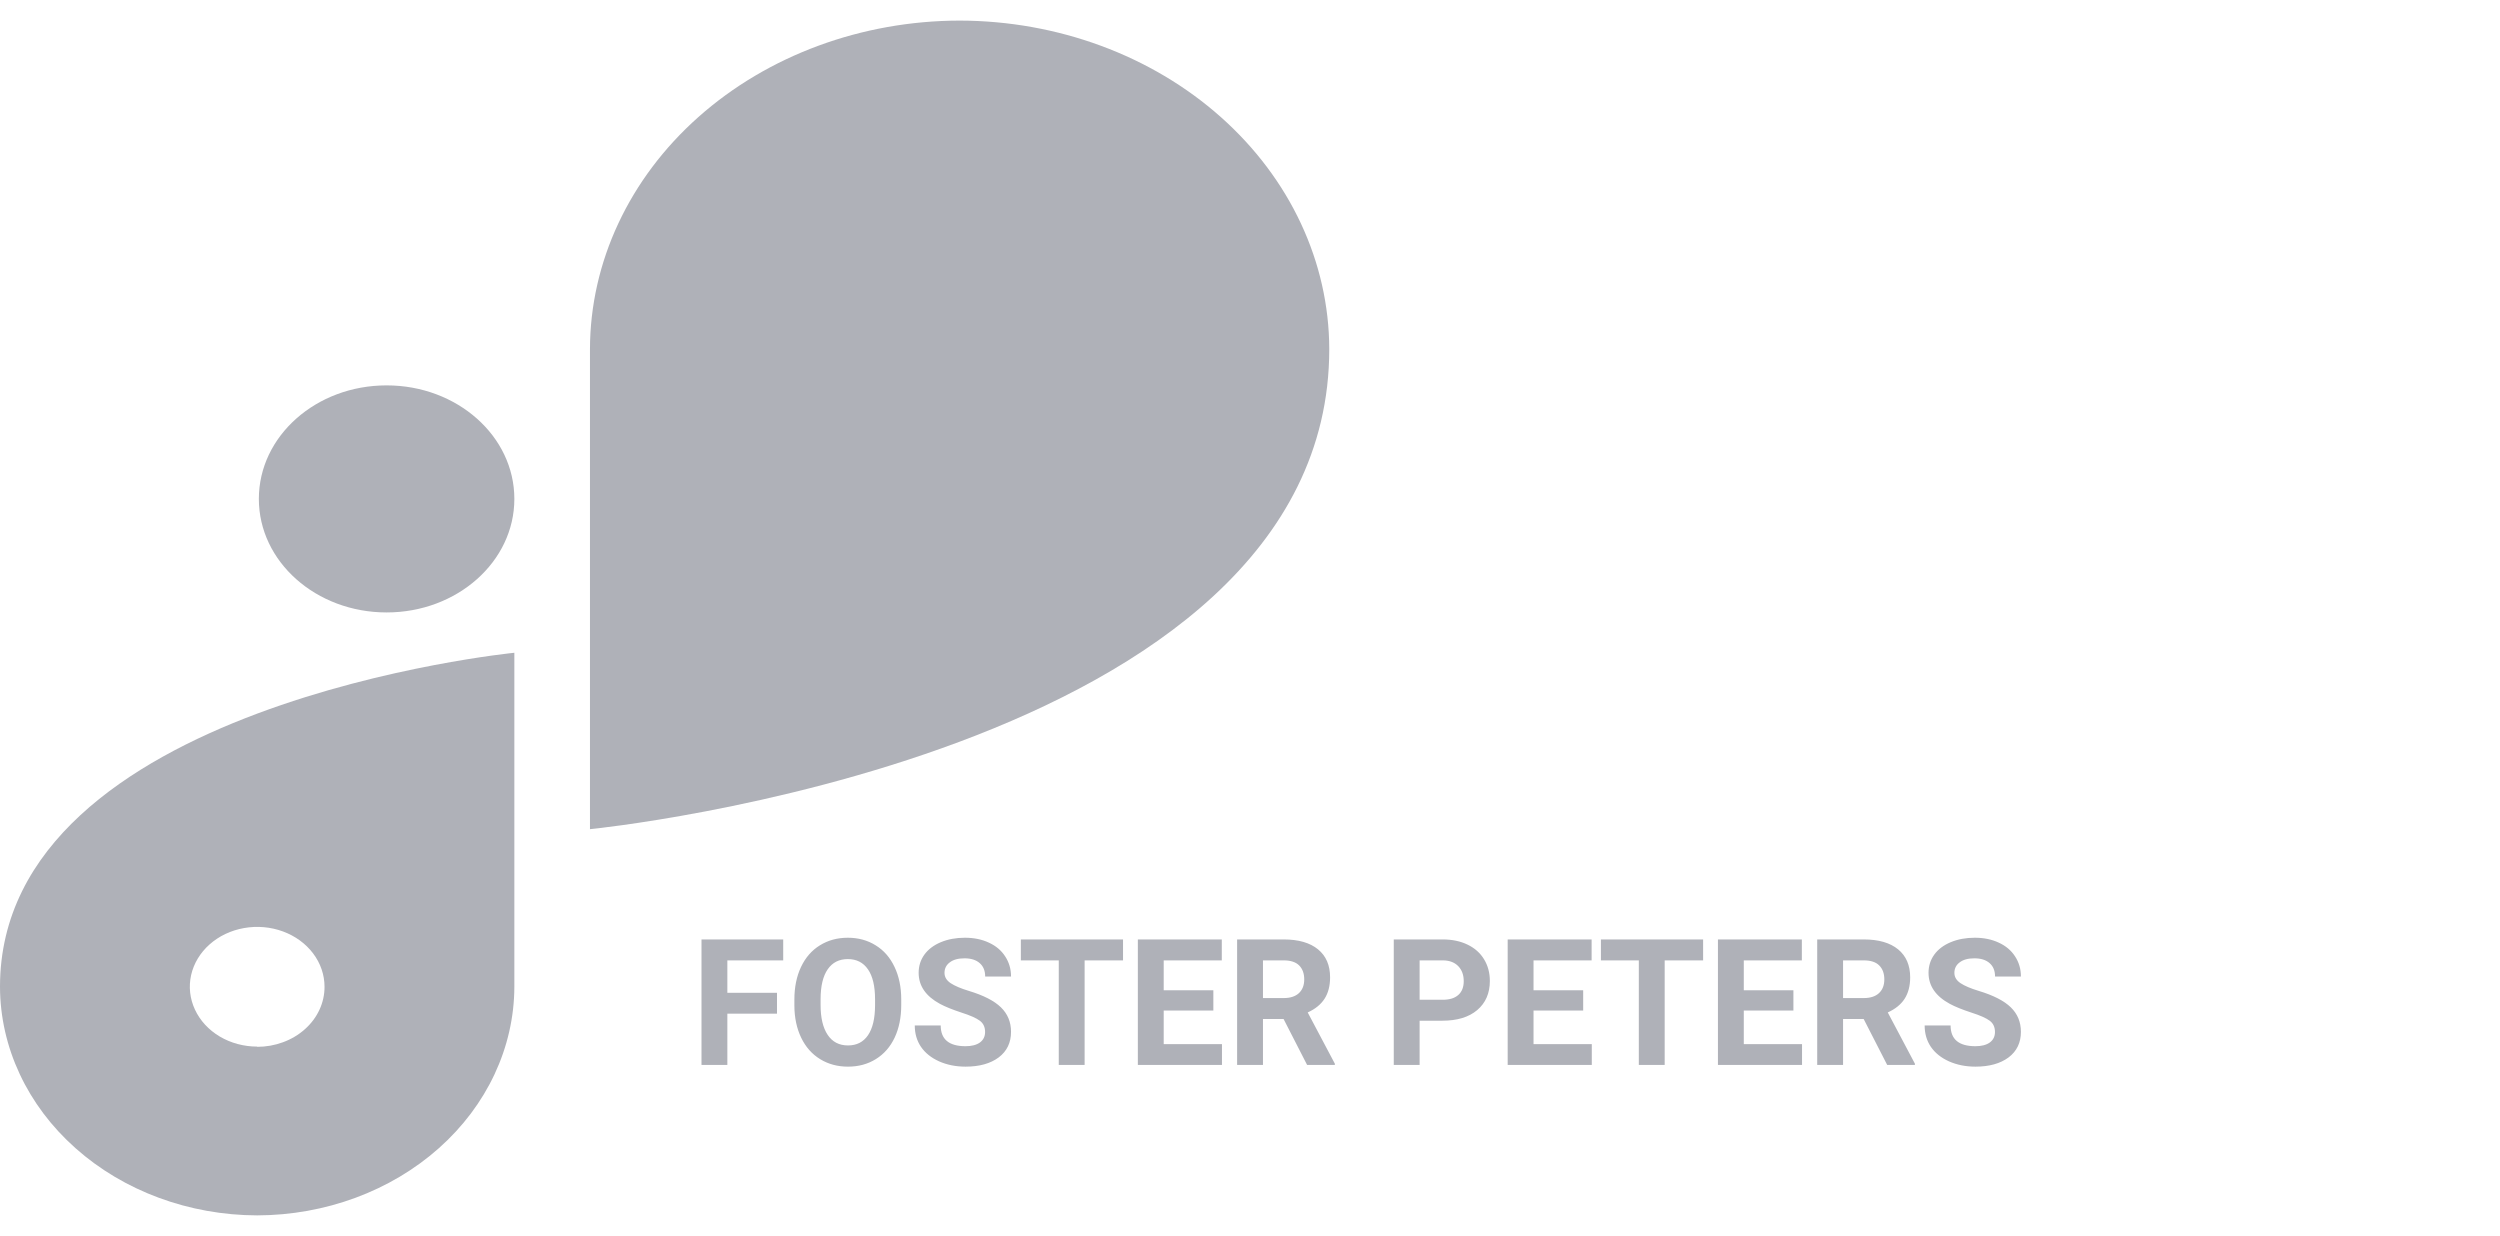
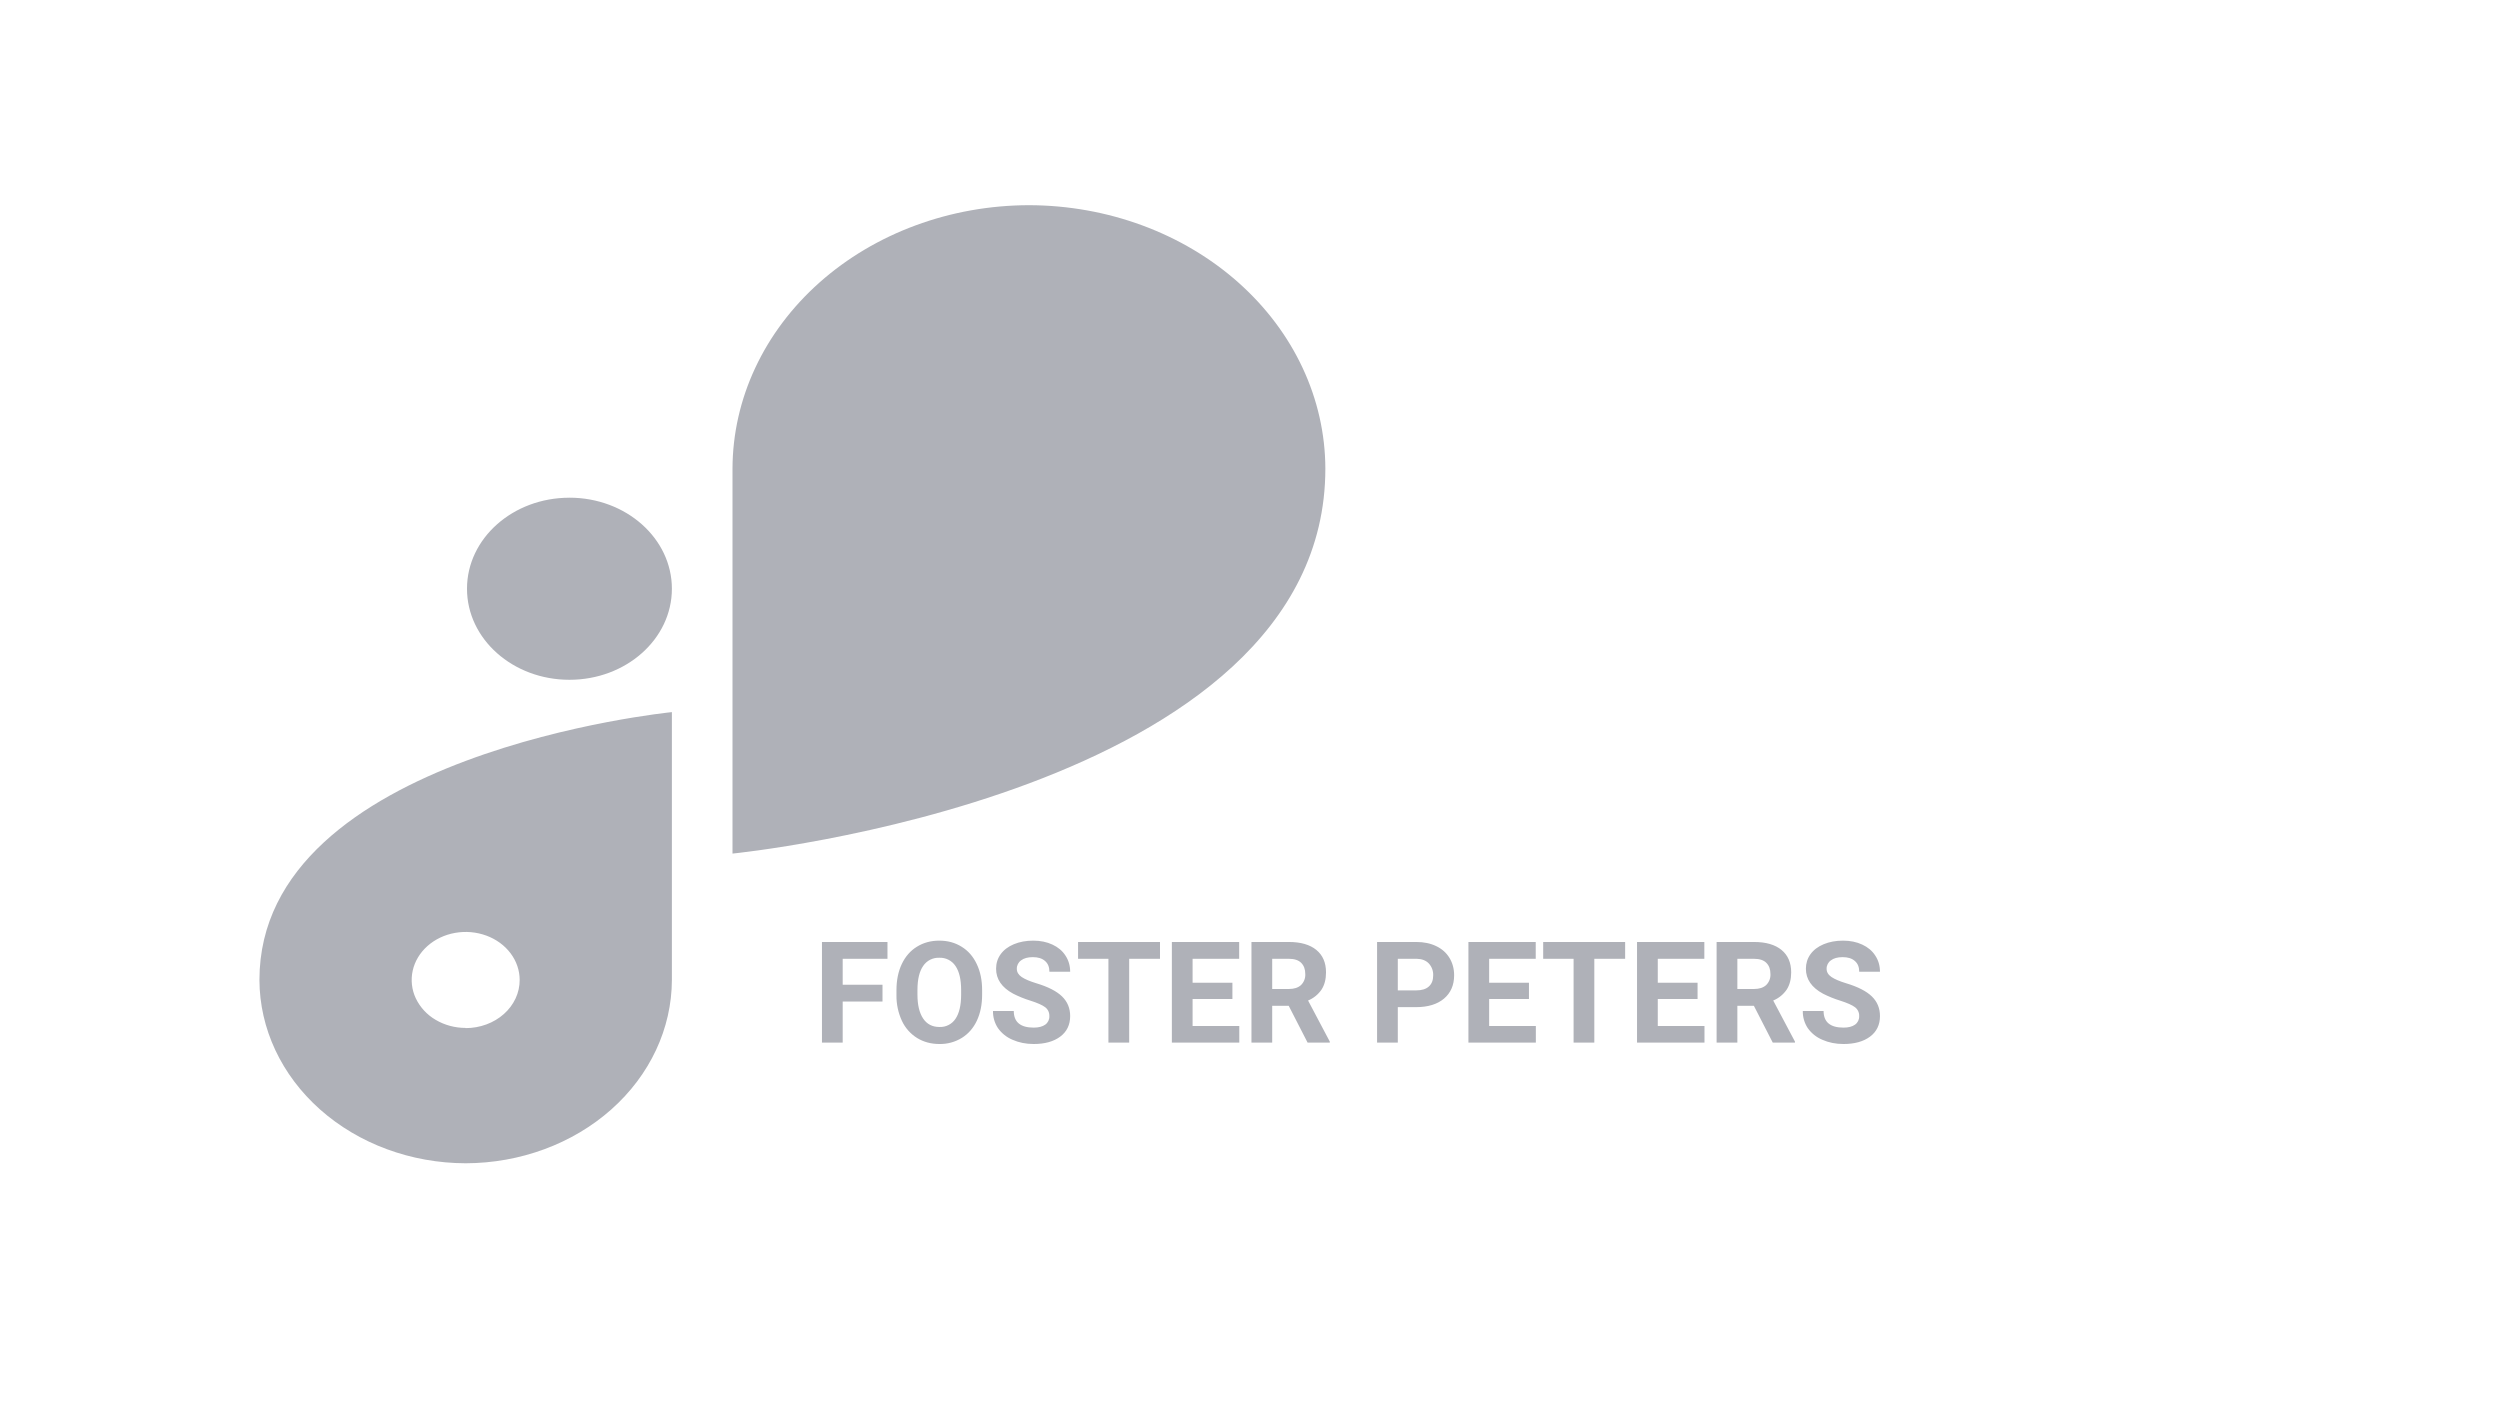
- <svg xmlns="http://www.w3.org/2000/svg" width="85" height="42" viewBox="0 0 85 42" fill="none">
-   <path d="M13.146 13.103H13.143C10.745 13.103 8.801 14.83 8.801 16.962V16.964C8.801 19.095 10.745 20.823 13.143 20.823H13.146C15.544 20.823 17.488 19.095 17.488 16.964V16.962C17.488 14.83 15.544 13.103 13.146 13.103Z" fill="#AFB1B8" />
-   <path d="M45.195 11.869C45.188 8.909 43.862 6.072 41.507 3.979C39.153 1.886 35.96 0.707 32.63 0.7V0.7C29.298 0.705 26.105 1.884 23.748 3.977C21.392 6.071 20.066 8.908 20.059 11.869V11.869V28.192C20.059 28.192 45.192 25.704 45.195 11.872V11.869Z" fill="#AFB1B8" />
-   <path d="M0 33.55C0.006 35.609 0.929 37.583 2.568 39.039C4.206 40.496 6.427 41.317 8.744 41.323V41.323C11.061 41.317 13.281 40.496 14.92 39.04C16.558 37.584 17.482 35.611 17.488 33.552V33.552V22.194C17.488 22.194 0 23.927 0 33.55ZM8.744 35.584C8.291 35.584 7.849 35.465 7.472 35.242C7.095 35.018 6.802 34.7 6.629 34.328C6.455 33.956 6.41 33.547 6.498 33.153C6.587 32.758 6.805 32.395 7.125 32.111C7.445 31.826 7.853 31.632 8.297 31.554C8.742 31.475 9.202 31.515 9.62 31.669C10.039 31.823 10.396 32.084 10.648 32.419C10.9 32.754 11.034 33.147 11.034 33.55C11.035 33.817 10.977 34.083 10.862 34.331C10.748 34.578 10.579 34.804 10.366 34.993C10.154 35.183 9.901 35.334 9.622 35.436C9.344 35.539 9.046 35.592 8.744 35.592V35.584Z" fill="#AFB1B8" />
-   <path d="M26.418 34.464H24.73V36.207H23.851V31.941H26.629V32.653H24.73V33.755H26.418V34.464ZM30.642 34.171C30.642 34.591 30.568 34.959 30.42 35.275C30.271 35.592 30.058 35.836 29.781 36.008C29.506 36.18 29.189 36.266 28.832 36.266C28.478 36.266 28.163 36.181 27.885 36.011C27.608 35.841 27.393 35.599 27.241 35.284C27.089 34.968 27.011 34.604 27.009 34.194V33.983C27.009 33.563 27.085 33.194 27.235 32.876C27.387 32.556 27.601 32.31 27.877 32.141C28.154 31.969 28.47 31.883 28.826 31.883C29.181 31.883 29.497 31.969 29.772 32.141C30.049 32.31 30.263 32.556 30.414 32.876C30.566 33.194 30.642 33.562 30.642 33.98V34.171ZM29.752 33.977C29.752 33.53 29.672 33.19 29.511 32.958C29.351 32.725 29.123 32.609 28.826 32.609C28.531 32.609 28.303 32.724 28.143 32.955C27.983 33.184 27.902 33.519 27.9 33.963V34.171C27.9 34.606 27.98 34.944 28.14 35.184C28.3 35.425 28.531 35.545 28.832 35.545C29.127 35.545 29.353 35.43 29.511 35.199C29.67 34.967 29.75 34.629 29.752 34.185V33.977ZM33.493 35.088C33.493 34.922 33.434 34.795 33.317 34.707C33.2 34.617 32.989 34.523 32.684 34.426C32.38 34.326 32.138 34.228 31.961 34.133C31.476 33.871 31.234 33.518 31.234 33.075C31.234 32.845 31.299 32.639 31.427 32.46C31.558 32.278 31.745 32.137 31.987 32.035C32.231 31.933 32.505 31.883 32.807 31.883C33.112 31.883 33.383 31.938 33.622 32.05C33.86 32.159 34.045 32.314 34.175 32.516C34.308 32.717 34.375 32.945 34.375 33.201H33.496C33.496 33.006 33.434 32.854 33.311 32.747C33.188 32.638 33.015 32.583 32.793 32.583C32.578 32.583 32.411 32.629 32.292 32.721C32.172 32.81 32.113 32.93 32.113 33.078C32.113 33.217 32.182 33.333 32.321 33.427C32.462 33.52 32.668 33.608 32.939 33.69C33.439 33.841 33.803 34.027 34.032 34.25C34.26 34.472 34.375 34.75 34.375 35.082C34.375 35.451 34.235 35.741 33.956 35.952C33.676 36.161 33.3 36.266 32.828 36.266C32.5 36.266 32.201 36.206 31.931 36.087C31.662 35.966 31.456 35.801 31.313 35.592C31.172 35.383 31.102 35.141 31.102 34.865H31.984C31.984 35.336 32.265 35.571 32.828 35.571C33.037 35.571 33.2 35.529 33.317 35.445C33.434 35.359 33.493 35.24 33.493 35.088ZM38.183 32.653H36.877V36.207H35.998V32.653H34.709V31.941H38.183V32.653ZM41.254 34.358H39.566V35.501H41.547V36.207H38.687V31.941H41.541V32.653H39.566V33.67H41.254V34.358ZM43.641 34.645H42.941V36.207H42.062V31.941H43.647C44.151 31.941 44.54 32.054 44.813 32.278C45.087 32.503 45.223 32.82 45.223 33.23C45.223 33.521 45.16 33.764 45.033 33.96C44.908 34.153 44.718 34.307 44.462 34.423L45.385 36.166V36.207H44.441L43.641 34.645ZM42.941 33.934H43.65C43.871 33.934 44.042 33.878 44.163 33.767C44.284 33.653 44.344 33.498 44.344 33.301C44.344 33.099 44.287 32.941 44.172 32.826C44.058 32.711 43.883 32.653 43.647 32.653H42.941V33.934ZM48.267 34.704V36.207H47.388V31.941H49.052C49.373 31.941 49.654 32 49.896 32.117C50.14 32.234 50.328 32.401 50.459 32.618C50.59 32.833 50.655 33.078 50.655 33.353C50.655 33.771 50.511 34.101 50.224 34.344C49.939 34.584 49.544 34.704 49.038 34.704H48.267ZM48.267 33.992H49.052C49.285 33.992 49.462 33.937 49.583 33.828C49.706 33.719 49.767 33.562 49.767 33.359C49.767 33.15 49.706 32.981 49.583 32.852C49.46 32.724 49.29 32.657 49.073 32.653H48.267V33.992ZM53.828 34.358H52.14V35.501H54.121V36.207H51.261V31.941H54.115V32.653H52.14V33.67H53.828V34.358ZM57.906 32.653H56.599V36.207H55.72V32.653H54.431V31.941H57.906V32.653ZM60.976 34.358H59.289V35.501H61.269V36.207H58.41V31.941H61.263V32.653H59.289V33.67H60.976V34.358ZM63.364 34.645H62.664V36.207H61.785V31.941H63.37C63.874 31.941 64.262 32.054 64.536 32.278C64.809 32.503 64.946 32.82 64.946 33.23C64.946 33.521 64.882 33.764 64.756 33.96C64.631 34.153 64.44 34.307 64.184 34.423L65.107 36.166V36.207H64.164L63.364 34.645ZM62.664 33.934H63.373C63.593 33.934 63.764 33.878 63.885 33.767C64.007 33.653 64.067 33.498 64.067 33.301C64.067 33.099 64.01 32.941 63.894 32.826C63.781 32.711 63.606 32.653 63.37 32.653H62.664V33.934ZM67.829 35.088C67.829 34.922 67.77 34.795 67.653 34.707C67.536 34.617 67.325 34.523 67.02 34.426C66.716 34.326 66.474 34.228 66.297 34.133C65.812 33.871 65.57 33.518 65.57 33.075C65.57 32.845 65.635 32.639 65.763 32.46C65.894 32.278 66.081 32.137 66.323 32.035C66.567 31.933 66.841 31.883 67.143 31.883C67.448 31.883 67.719 31.938 67.958 32.05C68.196 32.159 68.381 32.314 68.511 32.516C68.644 32.717 68.711 32.945 68.711 33.201H67.832C67.832 33.006 67.77 32.854 67.647 32.747C67.524 32.638 67.351 32.583 67.129 32.583C66.914 32.583 66.747 32.629 66.628 32.721C66.508 32.81 66.449 32.93 66.449 33.078C66.449 33.217 66.518 33.333 66.657 33.427C66.797 33.52 67.004 33.608 67.275 33.69C67.775 33.841 68.139 34.027 68.368 34.25C68.596 34.472 68.711 34.75 68.711 35.082C68.711 35.451 68.571 35.741 68.292 35.952C68.012 36.161 67.636 36.266 67.164 36.266C66.836 36.266 66.537 36.206 66.267 36.087C65.998 35.966 65.792 35.801 65.649 35.592C65.508 35.383 65.438 35.141 65.438 34.865H66.32C66.32 35.336 66.601 35.571 67.164 35.571C67.373 35.571 67.536 35.529 67.653 35.445C67.77 35.359 67.829 35.24 67.829 35.088Z" fill="#AFB1B8" />
+ <svg xmlns="http://www.w3.org/2000/svg" width="106" height="60" fill="none">
+   <path d="M24.146 21.103h-.003c-2.398 0-4.342 1.727-4.342 3.858v.003c0 2.131 1.944 3.859 4.342 3.859h.003c2.398 0 4.342-1.728 4.342-3.859v-.002c0-2.132-1.944-3.86-4.342-3.86ZM56.195 19.87c-.007-2.96-1.333-5.798-3.688-7.891C50.153 9.886 46.96 8.707 43.63 8.7c-3.332.005-6.526 1.184-8.882 3.277-2.356 2.094-3.682 4.931-3.69 7.892v16.323s25.134-2.488 25.137-16.32v-.003ZM11 41.55c.006 2.06.93 4.033 2.568 5.49 1.638 1.456 3.859 2.277 6.176 2.283 2.317-.006 4.537-.827 6.176-2.283 1.638-1.456 2.562-3.429 2.568-5.488V30.194S11 31.927 11 41.55Zm8.744 2.034c-.453 0-.895-.119-1.272-.343a2.107 2.107 0 0 1-.843-.913 1.825 1.825 0 0 1-.13-1.175c.088-.395.306-.758.626-1.042.32-.285.728-.479 1.172-.557a2.558 2.558 0 0 1 1.323.115c.419.154.776.415 1.028.75s.386.728.386 1.13c.001.268-.057.534-.172.782a2.036 2.036 0 0 1-.496.662c-.212.19-.465.34-.744.443a2.539 2.539 0 0 1-.878.156v-.008ZM37.418 42.464H35.73v1.743h-.879V39.94h2.778v.712H35.73v1.102h1.688v.709Zm4.224-.293c0 .42-.074.788-.222 1.104-.149.317-.362.56-.64.733a1.755 1.755 0 0 1-.948.258c-.354 0-.67-.085-.947-.255a1.695 1.695 0 0 1-.644-.727 2.511 2.511 0 0 1-.231-1.09v-.21c0-.42.075-.79.225-1.108.152-.32.366-.566.642-.735.277-.172.593-.258.949-.258.355 0 .67.086.946.258.278.17.491.415.642.735.152.318.228.686.228 1.104v.19Zm-.89-.194c0-.447-.08-.787-.24-1.02a.783.783 0 0 0-.686-.348.782.782 0 0 0-.683.346c-.16.229-.241.564-.243 1.008v.208c0 .435.08.773.24 1.013.16.24.39.36.692.36a.775.775 0 0 0 .68-.345c.158-.232.238-.57.24-1.014v-.208Zm3.74 1.11a.447.447 0 0 0-.175-.38c-.117-.09-.328-.184-.633-.281a4.575 4.575 0 0 1-.723-.293c-.485-.262-.727-.615-.727-1.058 0-.23.064-.436.193-.615.131-.182.318-.323.56-.425.244-.101.518-.152.82-.152.305 0 .576.055.815.167.238.11.423.264.553.466.133.2.2.43.2.685h-.88c0-.195-.06-.347-.184-.454-.123-.11-.296-.164-.518-.164-.215 0-.382.046-.501.138a.426.426 0 0 0-.179.357c0 .139.07.255.208.349.14.093.347.181.618.263.5.15.864.337 1.093.56.228.222.343.5.343.832 0 .369-.14.66-.42.87-.279.209-.654.314-1.127.314-.328 0-.627-.06-.897-.18a1.438 1.438 0 0 1-.618-.494 1.27 1.27 0 0 1-.21-.727h.881c0 .47.281.706.844.706.209 0 .372-.042.49-.126a.418.418 0 0 0 .175-.357Zm4.691-2.434h-1.306v3.554h-.88v-3.554H45.71v-.712h3.474v.712Zm3.07 1.705h-1.687v1.143h1.98v.706h-2.859V39.94h2.854v.712h-1.975v1.017h1.688v.688Zm2.388.287h-.7v1.562h-.879V39.94h1.585c.504 0 .893.113 1.166.337.274.225.41.542.41.952 0 .291-.063.535-.19.73a1.282 1.282 0 0 1-.571.463l.922 1.743v.04h-.943l-.8-1.56Zm-.7-.712h.71c.22 0 .39-.055.512-.166a.607.607 0 0 0 .181-.466c0-.202-.057-.36-.172-.475-.114-.115-.288-.173-.525-.173h-.706v1.28Zm5.326.771v1.503h-.879V39.94h1.664c.32 0 .602.059.844.176.244.117.432.284.563.501.13.215.196.46.196.735 0 .418-.144.748-.43.99-.286.24-.681.361-1.187.361h-.77Zm0-.712h.785c.233 0 .41-.055.53-.164.124-.11.185-.266.185-.469a.704.704 0 0 0-.184-.507c-.123-.128-.293-.195-.51-.199h-.806v1.34Zm5.56.366H63.14v1.143h1.98v.706h-2.859V39.94h2.854v.712H63.14v1.017h1.688v.688Zm4.079-1.705h-1.307v3.554h-.879v-3.554h-1.289v-.712h3.475v.712Zm3.07 1.705H70.29v1.143h1.98v.706h-2.86V39.94h2.854v.712H70.29v1.017h1.687v.688Zm2.388.287h-.7v1.562h-.88V39.94h1.586c.504 0 .892.113 1.166.337.273.225.41.542.41.952 0 .291-.064.535-.19.73a1.283 1.283 0 0 1-.572.463l.923 1.743v.04h-.943l-.8-1.56Zm-.7-.712h.709c.22 0 .391-.055.512-.166a.607.607 0 0 0 .182-.466c0-.202-.057-.36-.173-.475-.113-.115-.288-.173-.524-.173h-.706v1.28Zm5.165 1.155a.447.447 0 0 0-.176-.381c-.117-.09-.328-.184-.633-.281a4.57 4.57 0 0 1-.723-.293c-.485-.262-.727-.615-.727-1.058 0-.23.065-.436.193-.615.131-.182.318-.323.56-.425.244-.101.518-.152.82-.152.305 0 .576.055.815.167.238.11.423.264.553.466.133.2.2.43.2.685h-.88c0-.195-.06-.347-.184-.454-.123-.11-.296-.164-.518-.164-.215 0-.382.046-.501.138a.426.426 0 0 0-.18.357c0 .139.07.255.209.349.14.093.347.181.618.263.5.15.864.337 1.093.56.228.222.343.5.343.832 0 .369-.14.66-.42.87-.279.209-.655.314-1.127.314-.328 0-.627-.06-.897-.18a1.438 1.438 0 0 1-.618-.494 1.27 1.27 0 0 1-.21-.727h.881c0 .47.281.706.844.706.209 0 .372-.042.489-.126a.418.418 0 0 0 .176-.357Z" fill="#AFB1B8" />
</svg>
